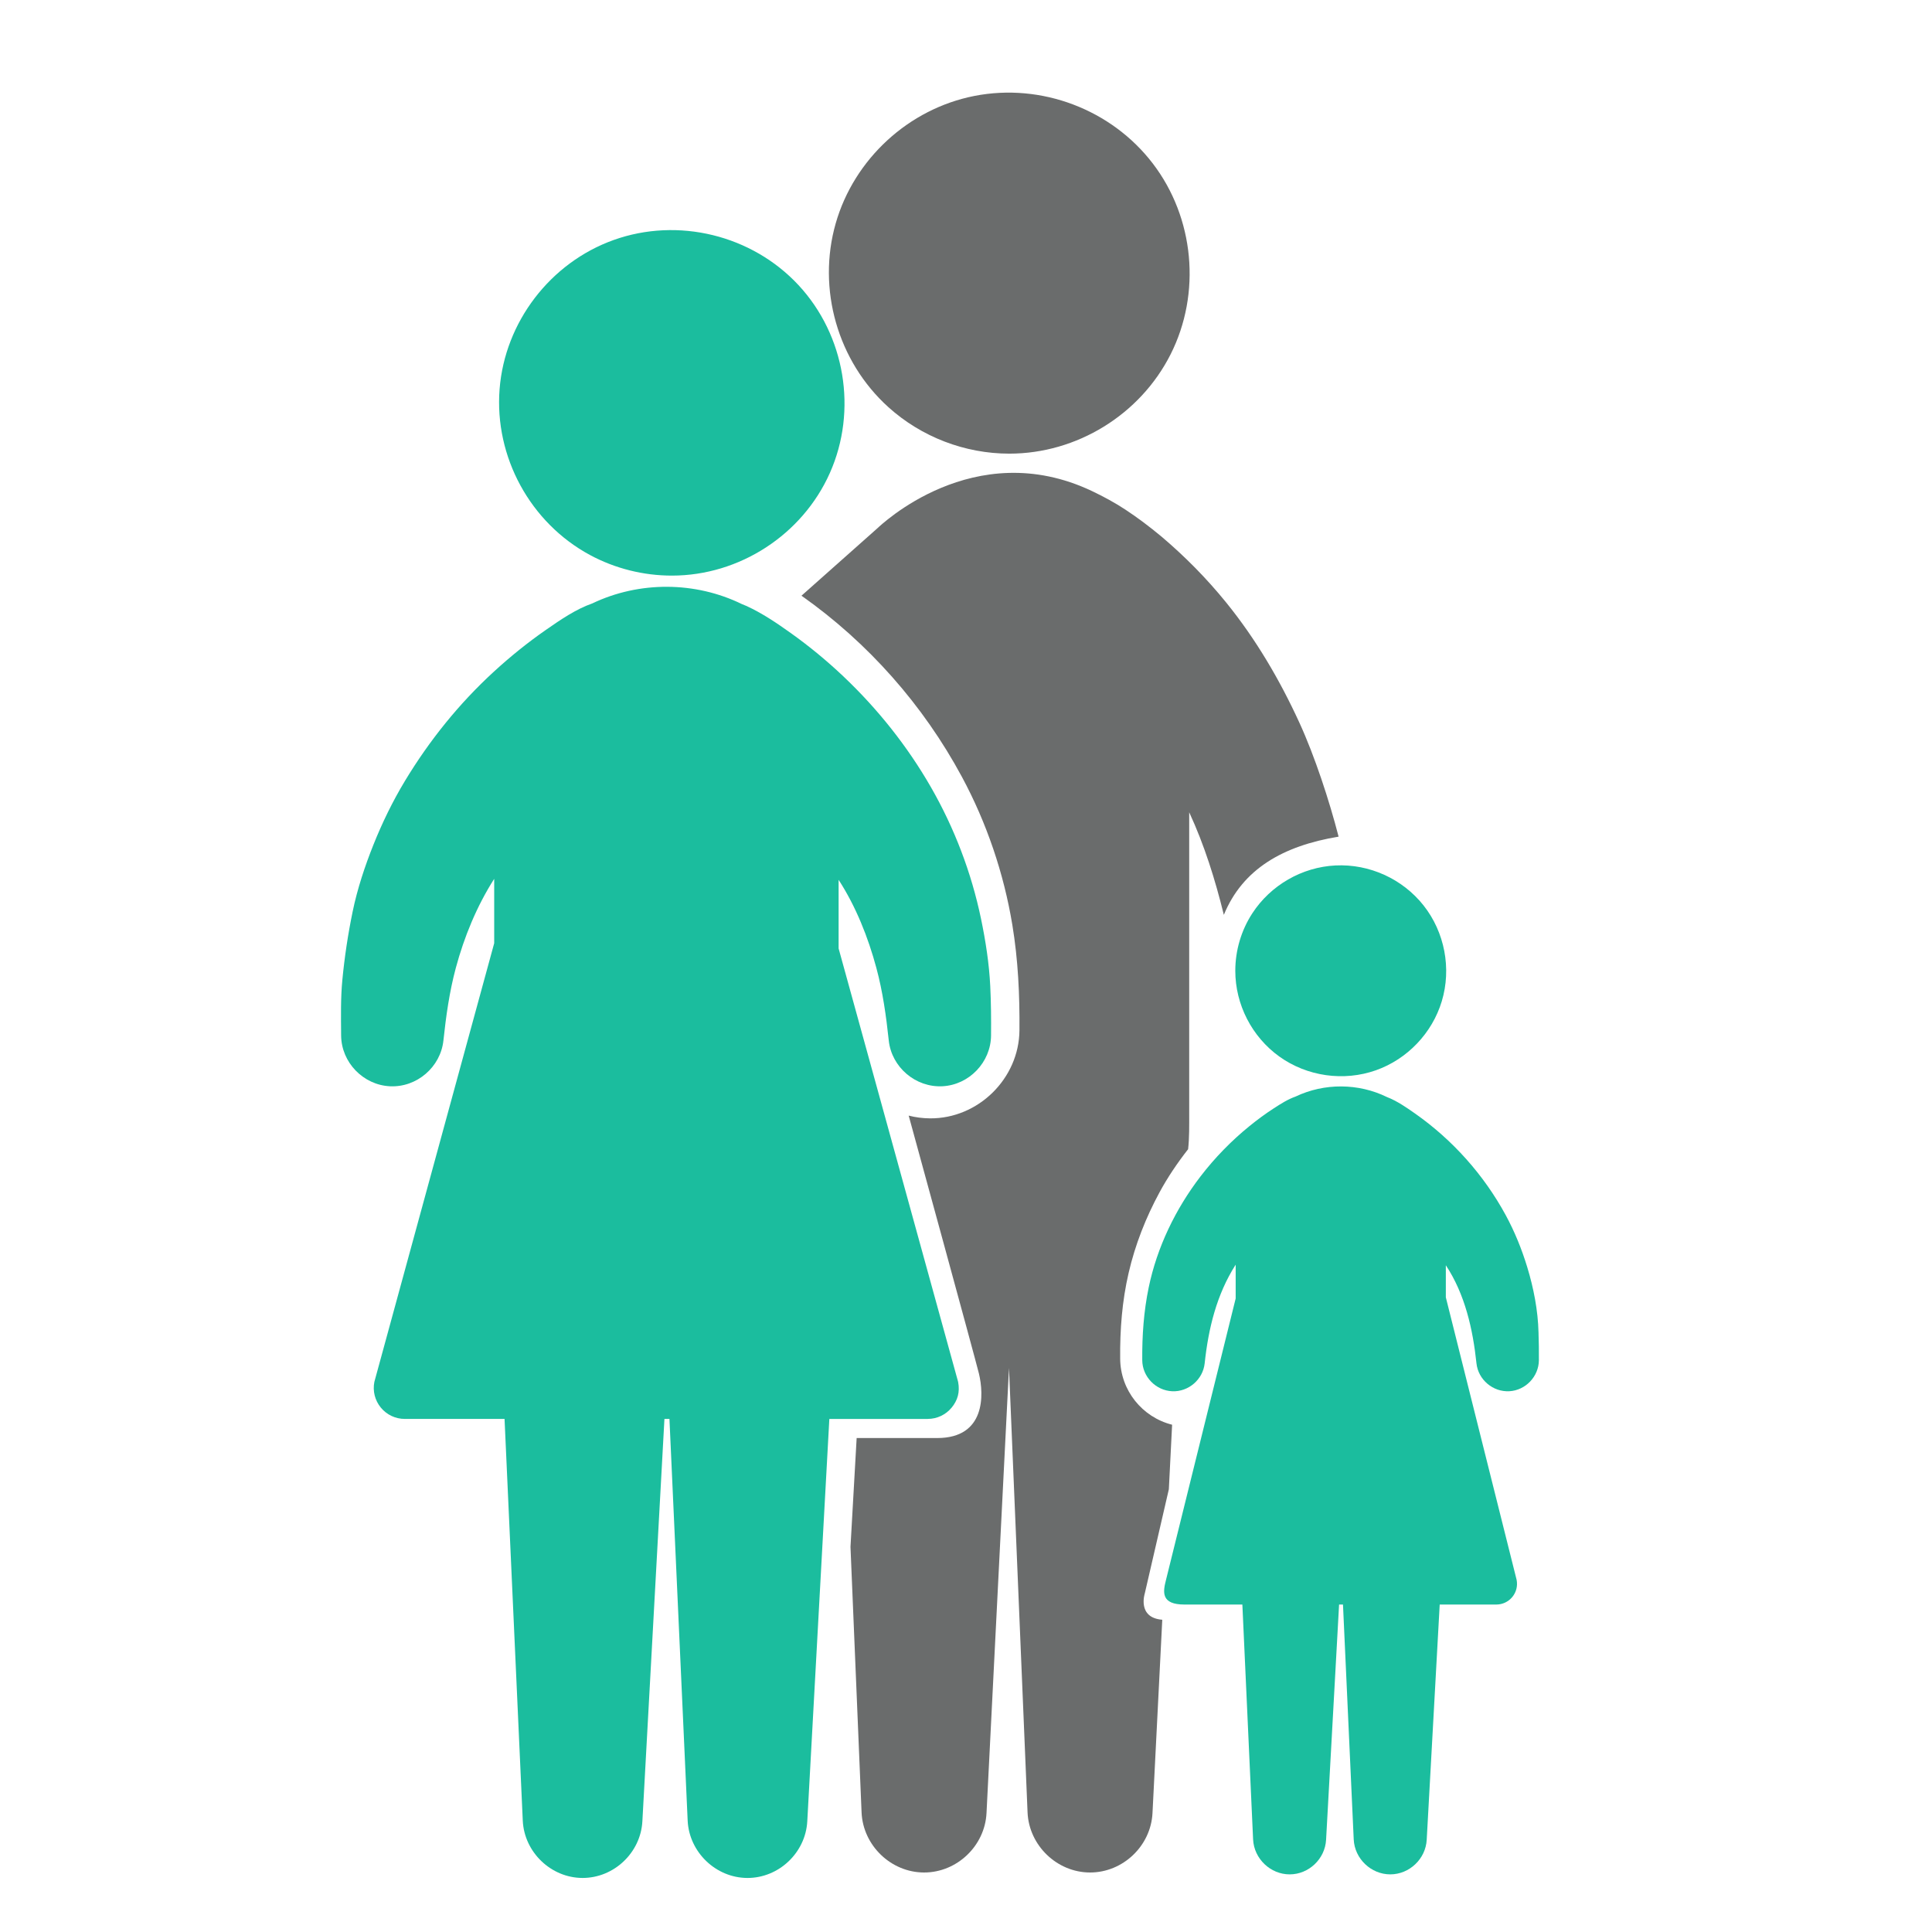
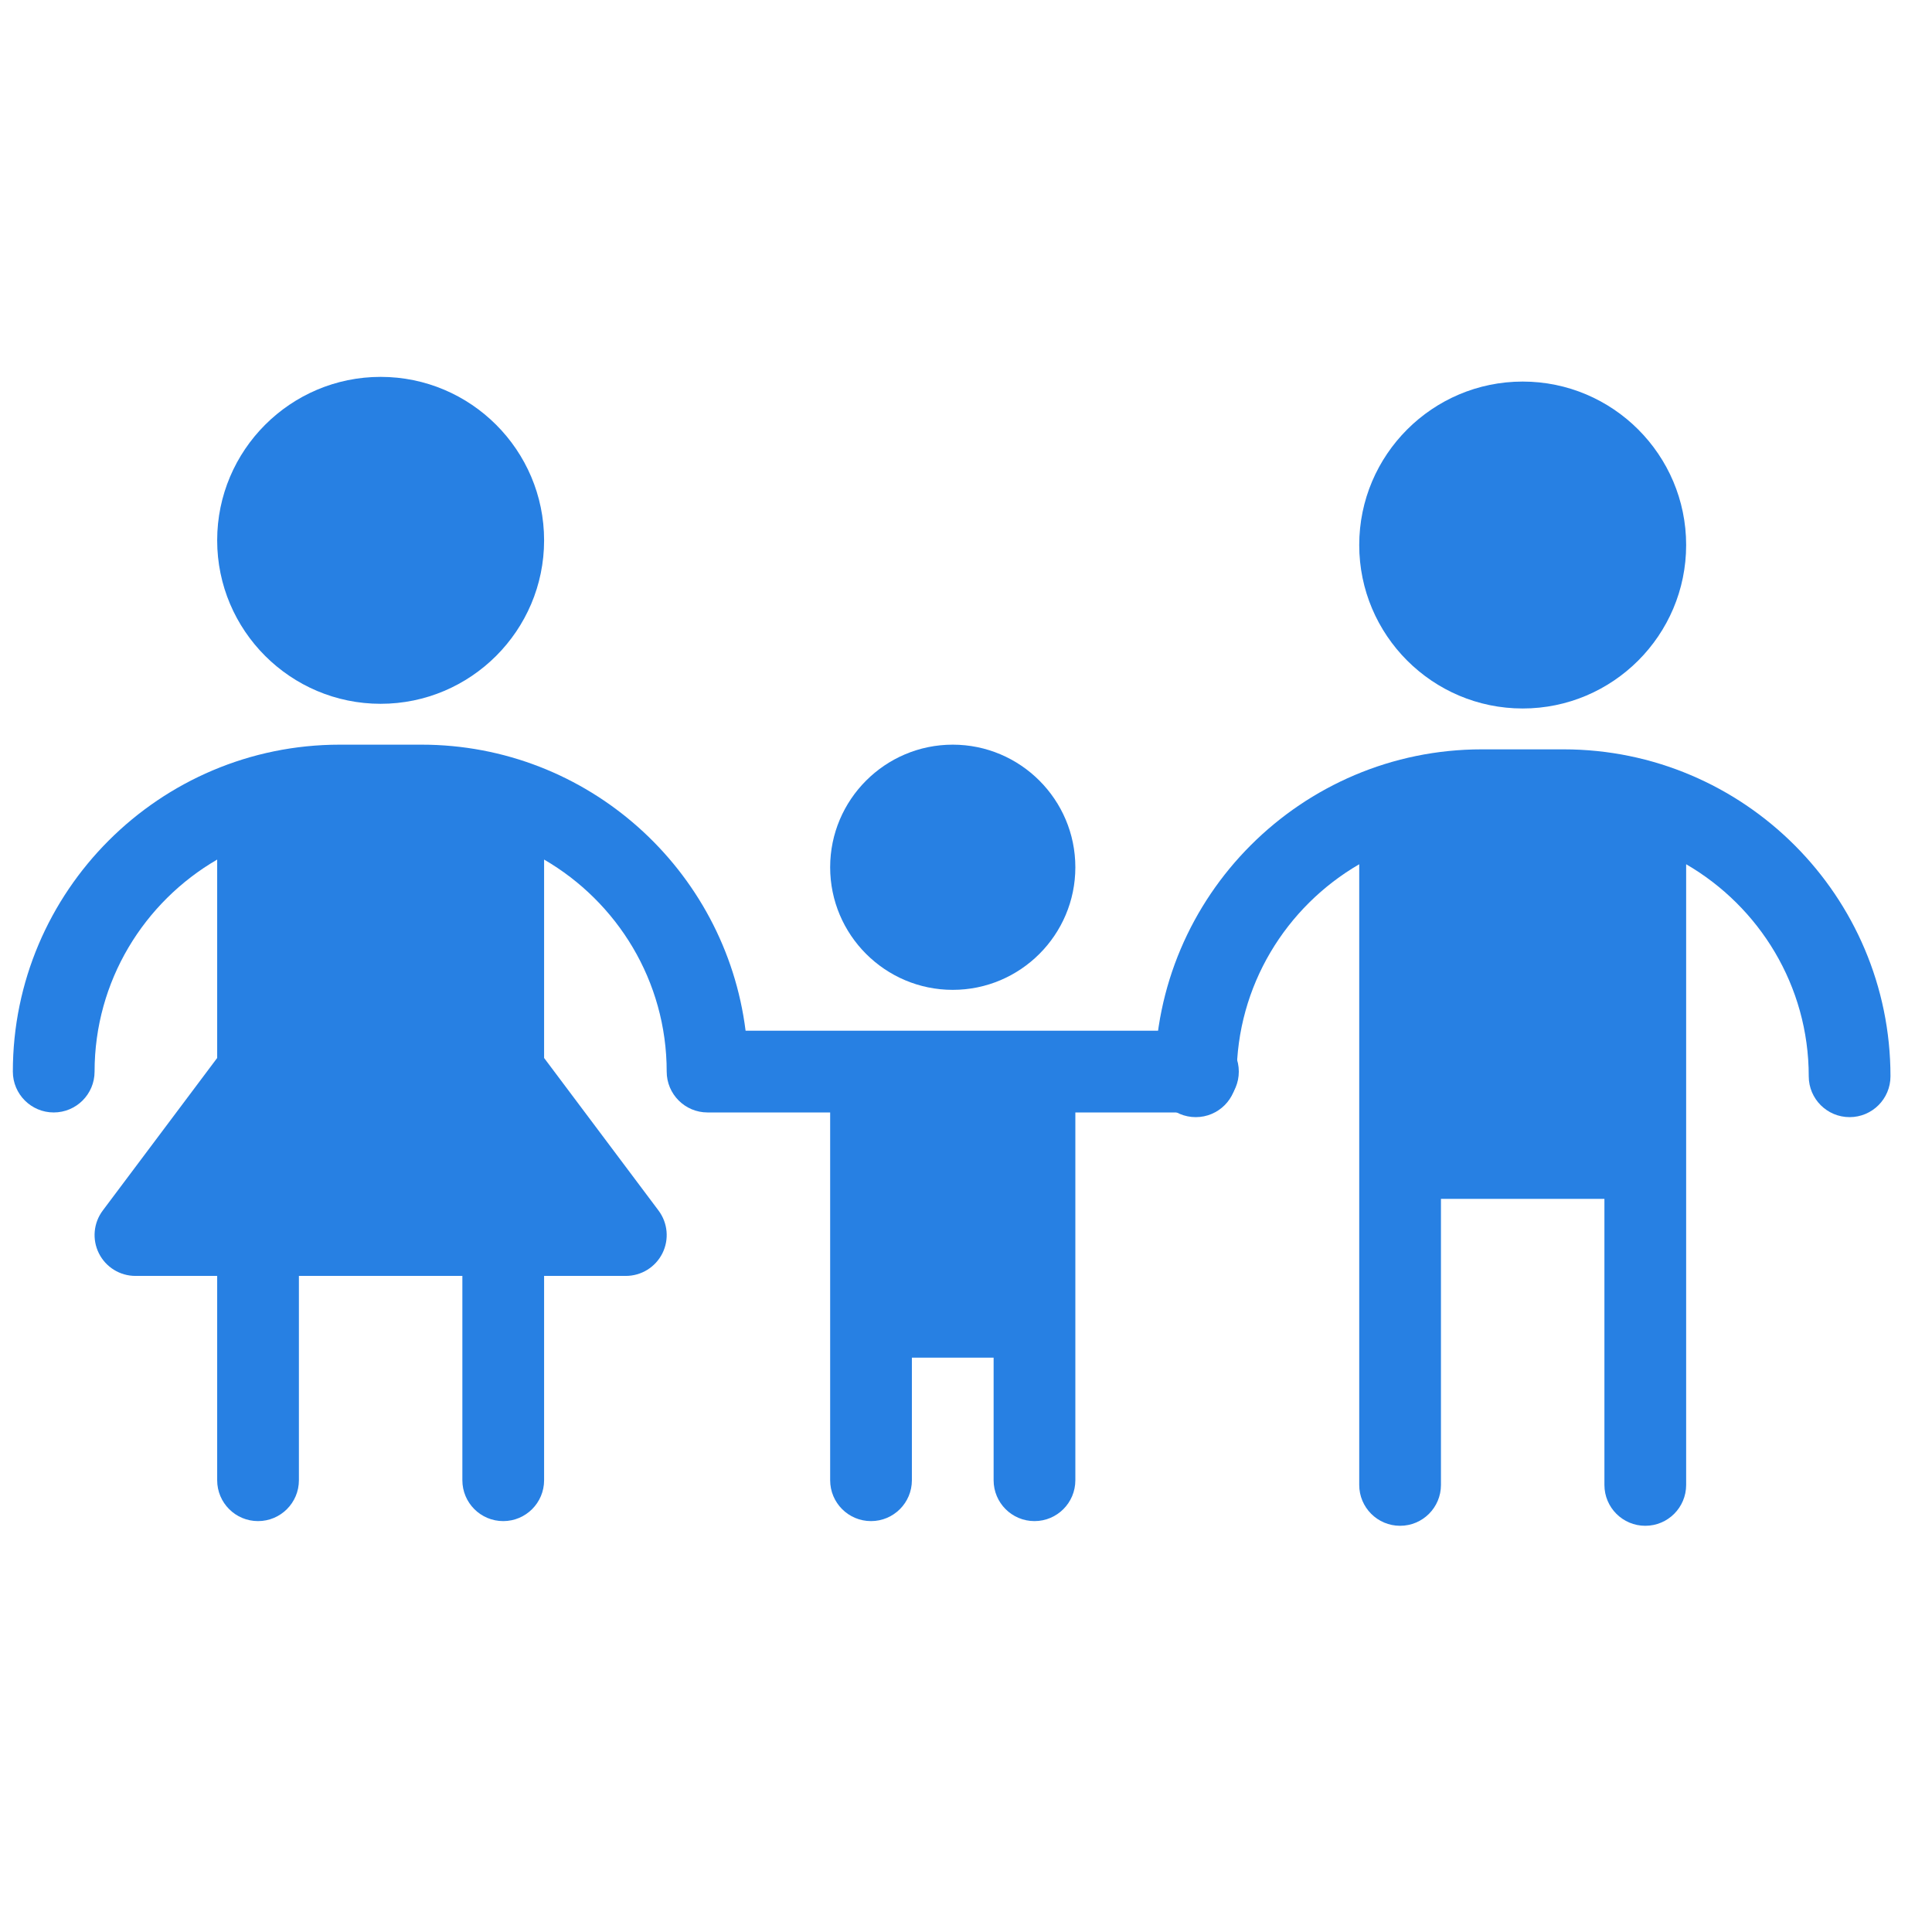
<svg xmlns="http://www.w3.org/2000/svg" version="1.1" id="Capa_1" x="0px" y="0px" width="489.765px" height="489.766px" viewBox="0 0 489.765 489.766" style="enable-background:new 0 0 489.765 489.766;" xml:space="preserve">
  <defs id="defs55">
		
		
		
		
		
		
	
			
			
		</defs>
  <g id="g20">
-     <g id="g900" transform="matrix(0.9240873,0,0,0.9240873,11.98616,23.47916)">
-       <path style="fill:#18bc9c;fill-opacity:0.984" d="m 330.566,225.151 c -3.039,4.671 -4.662,10.185 -4.662,15.756 0,9.256 4.552,18.108 12.064,23.511 7.619,5.477 17.691,6.905 26.535,3.771 8.598,-3.048 15.414,-10.19 18.045,-18.925 2.705,-8.98 0.809,-18.951 -5.012,-26.303 -5.771,-7.286 -14.861,-11.409 -24.142,-10.952 -9.205,0.45 -17.805,5.417 -22.828,13.142 z" id="path2" />
-       <path d="m 409.083,340.095 c 0.057,1.585 -0.037,-1.587 0,0 z" id="path4" />
-       <path style="fill:#18bc9c;fill-opacity:0.984" d="m 148.911,126.864 c 6.875,3.699 14.631,5.633 22.436,5.633 18.547,0 35.787,-11.202 43.334,-28.146 7.645,-17.164 4.184,-37.786 -8.598,-51.537 -12.773,-13.744 -33.027,-18.71 -50.707,-12.386 -17.385,6.218 -29.863,22.515 -31.297,40.924 -1.447,18.579 8.418,36.678 24.832,45.512 z" id="path6" />
-       <path style="fill:#6a6c6c;fill-opacity:1" d="m 230.743,86.291 c 9.053,8.169 20.979,12.749 33.172,12.749 18.525,0 35.879,-10.692 44.231,-27.227 8.468,-16.761 6.529,-37.465 -4.877,-52.372 -11.366,-14.856 -30.6,-22.136 -48.961,-18.528 -18.02,3.541 -32.965,17.291 -38.018,34.944 -5.156,18.025 0.541,37.878 14.453,50.434 z" id="path8" />
-       <path style="fill:#18bc9c;fill-opacity:0.984" id="path10" d="m 392.064,348.594 c 0.482,4.496 4.533,7.909 9.041,7.648 4.453,-0.257 8.045,-4.043 8.082,-8.5 0.021,-2.557 -0.014,-5.092 -0.104,-7.647 -0.137,-5.981 -1.347,-12.181 -3.09,-17.893 -1.502,-4.924 -3.435,-9.714 -5.892,-14.24 -6.006,-11.061 -14.586,-20.673 -24.891,-27.905 -2.408,-1.688 -4.959,-3.453 -7.715,-4.521 -7.822,-3.83 -17.203,-3.875 -25.063,-0.125 -2.108,0.742 -4.051,1.986 -5.918,3.192 -2.324,1.5 -4.551,3.147 -6.699,4.89 -4.996,4.053 -9.526,8.702 -13.442,13.806 -6.859,8.938 -11.931,19.425 -14.226,30.483 -1.373,6.627 -1.819,13.208 -1.768,19.961 0.033,4.521 3.727,8.322 8.238,8.509 4.457,0.186 8.405,-3.226 8.887,-7.657 1.01,-9.526 3.281,-18.903 8.504,-27.073 v 9.278 l -19.111,77.191 c -0.858,3.329 -1.422,6.771 5.072,6.771 h 15.875 l 2.945,64.451 c 0.258,5.276 4.748,9.575 10.035,9.57 5.246,-0.006 9.698,-4.241 9.985,-9.477 l 3.568,-64.545 h 1.07 l 2.944,64.451 c 0.258,5.276 4.748,9.575 10.035,9.57 5.246,-0.007 9.699,-4.241 9.988,-9.477 l 3.565,-64.545 h 15.531 c 1.699,0 3.296,-0.752 4.379,-2.062 1.084,-1.313 1.521,-3.022 1.188,-4.726 l -19.416,-77.479 v -8.807 c 5.272,7.977 7.413,17.554 8.403,26.908 z" />
-       <path style="fill:#6a6c6c;fill-opacity:1" id="path12" d="m 301.083,411.677 6.592,-28.537 0.896,-17.707 c -8.222,-2.07 -14.189,-9.443 -14.25,-18.134 -0.07,-7.962 0.521,-15.754 2.323,-23.523 1.802,-7.769 4.699,-15.132 8.492,-22.131 2.248,-4.146 4.922,-8.087 7.826,-11.796 0.356,-3.235 0.297,-6.481 0.297,-9.731 0,-4.557 0,-9.115 0,-13.673 0,-13.12 0,-26.241 0,-39.361 0,-9.395 0,-18.789 0,-28.184 0,-0.492 0,-0.983 0,-1.475 4.188,9.03 7.121,18.485 9.504,28.134 5.154,-12.565 16.202,-18.927 31.479,-21.451 -2.523,-9.806 -6.519,-22.024 -10.746,-31.249 -5.398,-11.774 -11.949,-22.945 -20.125,-33.02 -5.338,-6.581 -11.308,-12.626 -17.775,-18.096 -3.156,-2.623 -6.438,-5.11 -9.868,-7.365 -2.882,-1.894 -5.978,-3.572 -9.103,-5.057 -32.492,-15.44 -58.289,9.643 -58.928,10.209 -6.934,6.159 -13.867,12.318 -20.801,18.479 18.295,12.895 33.418,30.017 44.02,49.711 6.787,12.606 11.494,26.482 13.826,40.602 1.586,9.599 2.031,19.192 1.951,28.914 -0.111,13.23 -11.32,24.266 -24.556,24.152 -2.008,-0.017 -3.961,-0.275 -5.83,-0.753 0,0 18.23,66.498 19.263,70.745 1.396,5.75 1.875,17.705 -11.438,17.705 -14.875,0 -22.1,0 -22.1,0 l -1.691,29.853 3.043,72.892 c 0.408,9.041 8.08,16.431 17.139,16.438 9.02,0.008 16.678,-7.287 17.133,-16.29 l 6.166,-122.119 5.096,121.97 c 0.408,9.041 8.082,16.432 17.139,16.438 9.021,0.007 16.678,-7.287 17.133,-16.291 l 2.681,-53.044 c -6.987,-0.551 -4.788,-7.255 -4.788,-7.255 z" />
-       <path style="fill:#18bc9c;fill-opacity:0.984" d="m 241.522,363.84 c 2.547,0 4.94,-1.127 6.563,-3.092 1.624,-1.968 2.33,-4.211 1.781,-7.082 L 217.083,234.774 v -18.823 c 4.748,7.329 8.105,15.787 10.363,24.192 1.76,6.55 2.678,13.172 3.396,19.901 0.787,7.335 7.375,12.918 14.732,12.538 7.332,-0.379 13.268,-6.597 13.328,-13.935 0.037,-4.52 0.002,-9.006 -0.22,-13.521 -0.303,-6.2 -1.27,-12.405 -2.53,-18.475 -2.631,-12.657 -7.316,-24.932 -13.759,-36.142 -6.447,-11.224 -14.592,-21.446 -23.982,-30.348 -4.512,-4.278 -9.328,-8.25 -14.389,-11.862 -3.873,-2.764 -7.926,-5.517 -12.268,-7.492 -0.387,-0.176 -0.779,-0.331 -1.176,-0.482 -12.816,-6.272 -28.184,-6.35 -41.059,-0.202 -4.574,1.609 -8.779,4.517 -12.732,7.263 -5.006,3.476 -9.754,7.315 -14.246,11.432 -9.57,8.769 -17.73,18.914 -24.432,30.015 -3.355,5.558 -6.223,11.457 -8.633,17.483 -2.359,5.906 -4.422,12.112 -5.705,18.349 -1.283,6.227 -2.219,12.415 -2.826,18.745 -0.479,4.994 -0.375,10.03 -0.338,15.039 0.002,0.065 0.002,0.133 0.002,0.2 0.055,7.381 6.061,13.593 13.426,13.938 7.33,0.344 13.846,-5.253 14.635,-12.544 0.721,-6.729 1.639,-13.351 3.396,-19.899 2.299,-8.555 5.762,-16.98 10.535,-24.463 v 17.662 L 89.724,353.691 c -0.492,2.508 0.158,5.075 1.778,7.047 1.623,1.972 4.019,3.104 6.573,3.104 h 27.365 l 5.001,110.242 c 0.422,8.617 7.736,15.654 16.373,15.681 8.623,0.026 15.963,-6.921 16.436,-15.525 l 6.052,-110.396 h 1.375 l 4.999,110.242 c 0.422,8.617 7.738,15.654 16.373,15.681 8.623,0.026 15.965,-6.921 16.438,-15.525 l 6.052,-110.396 h 26.983 z" id="path16" />
+     <g id="g856" transform="matrix(3.453152,0,0,3.453152,1388.993,-722.9132)">
+       <path style="fill:#2780e3;fill-opacity:1" id="path2-36" d="m -374.296,261.016 c 6.617,0 12,-5.383 12,-12 0,-6.617 -5.383,-12 -12,-12 -6.617,0 -12,5.383 -12,12 0,6.617 5.383,12 12,12 z" />
+       <path style="fill:#2780e3;fill-opacity:1" id="path4-7" d="m -332.296,282.016 c 4.963,0 9,-4.037 9,-9 0,-4.963 -4.037,-9 -9,-9 -4.963,0 -9,4.037 -9,9 0,4.963 4.037,9 9,9 z" />
+       <path style="fill:#2780e3;fill-opacity:1" id="path6-5" d="m -314.296,285.016 c -11.769,0 -21.196,0 -33.208,0 -1.484,-11.82 -11.577,-21 -23.792,-21 h -6 c -13.233,0 -24,10.767 -24,24 0,1.657 1.343,3 3,3 1.657,0 3,-1.343 3,-3 0,-6.645 3.629,-12.447 9,-15.565 v 14.565 l -8.399,11.2 c -0.683,0.91 -0.792,2.125 -0.284,3.142 0.508,1.017 1.546,1.658 2.683,1.658 h 6 v 15 c 0,1.657 1.343,3 3,3 1.657,0 3,-1.343 3,-3 v -15 h 12 v 15 c 0,1.657 1.343,3 3,3 1.657,0 3,-1.343 3,-3 v -15 h 6 c 1.137,0 2.175,-0.642 2.684,-1.658 0.509,-1.016 0.398,-2.232 -0.284,-3.142 l -8.4,-11.2 v -14.565 c 5.371,3.118 9,8.919 9,15.565 0,1.657 1.343,3 3,3 h 9 c 0,10.248 0,17.39 0,27 0,1.657 1.343,3 3,3 1.657,0 3,-1.343 3,-3 v -9 h 6 v 9 c 0,1.657 1.343,3 3,3 1.657,0 3,-1.343 3,-3 0,-9.588 0,-16.785 0,-27 h 9 c 1.657,0 3,-1.343 3,-3 0,-1.657 -1.343,-3 -3,-3 z" />
+       <path style="fill:#2780e3;fill-opacity:1" id="path2-3" d="m -290.456,261.36 c 6.617,0 12,-5.383 12,-12 0,-6.617 -5.383,-12 -12,-12 -6.617,0 -12,5.383 -12,12 0,6.617 5.383,12 12,12 z" />
+       <path style="fill:#2780e3;fill-opacity:1" id="path4-6" d="m -314.456,291.36 c 1.657,0 3,-1.343 3,-3 0,-6.645 3.629,-12.447 9,-15.565 0,15.546 0,27.343 0,45.565 0,1.657 1.343,3 3,3 1.657,0 3,-1.343 3,-3 v -21 h 12 v 21 c 0,1.657 1.343,3 3,3 1.657,0 3,-1.343 3,-3 0,-18.22 0,-30.02 0,-45.565 5.371,3.118 9,8.919 9,15.565 0,1.657 1.343,3 3,3 1.657,0 3,-1.343 3,-3 0,-13.233 -10.767,-24 -24,-24 h -6 c -13.233,0 -24,10.767 -24,24 0,1.657 1.343,3 3,3 z" />
    </g>
  </g>
  <g id="g22">
</g>
  <g id="g24">
</g>
  <g id="g26">
</g>
  <g id="g28">
</g>
  <g id="g30">
</g>
  <g id="g32">
</g>
  <g id="g34">
</g>
  <g id="g36">
</g>
  <g id="g38">
</g>
  <g id="g40">
</g>
  <g id="g42">
</g>
  <g id="g44">
</g>
  <g id="g46">
</g>
  <g id="g48">
</g>
  <g id="g50">
</g>
</svg>
